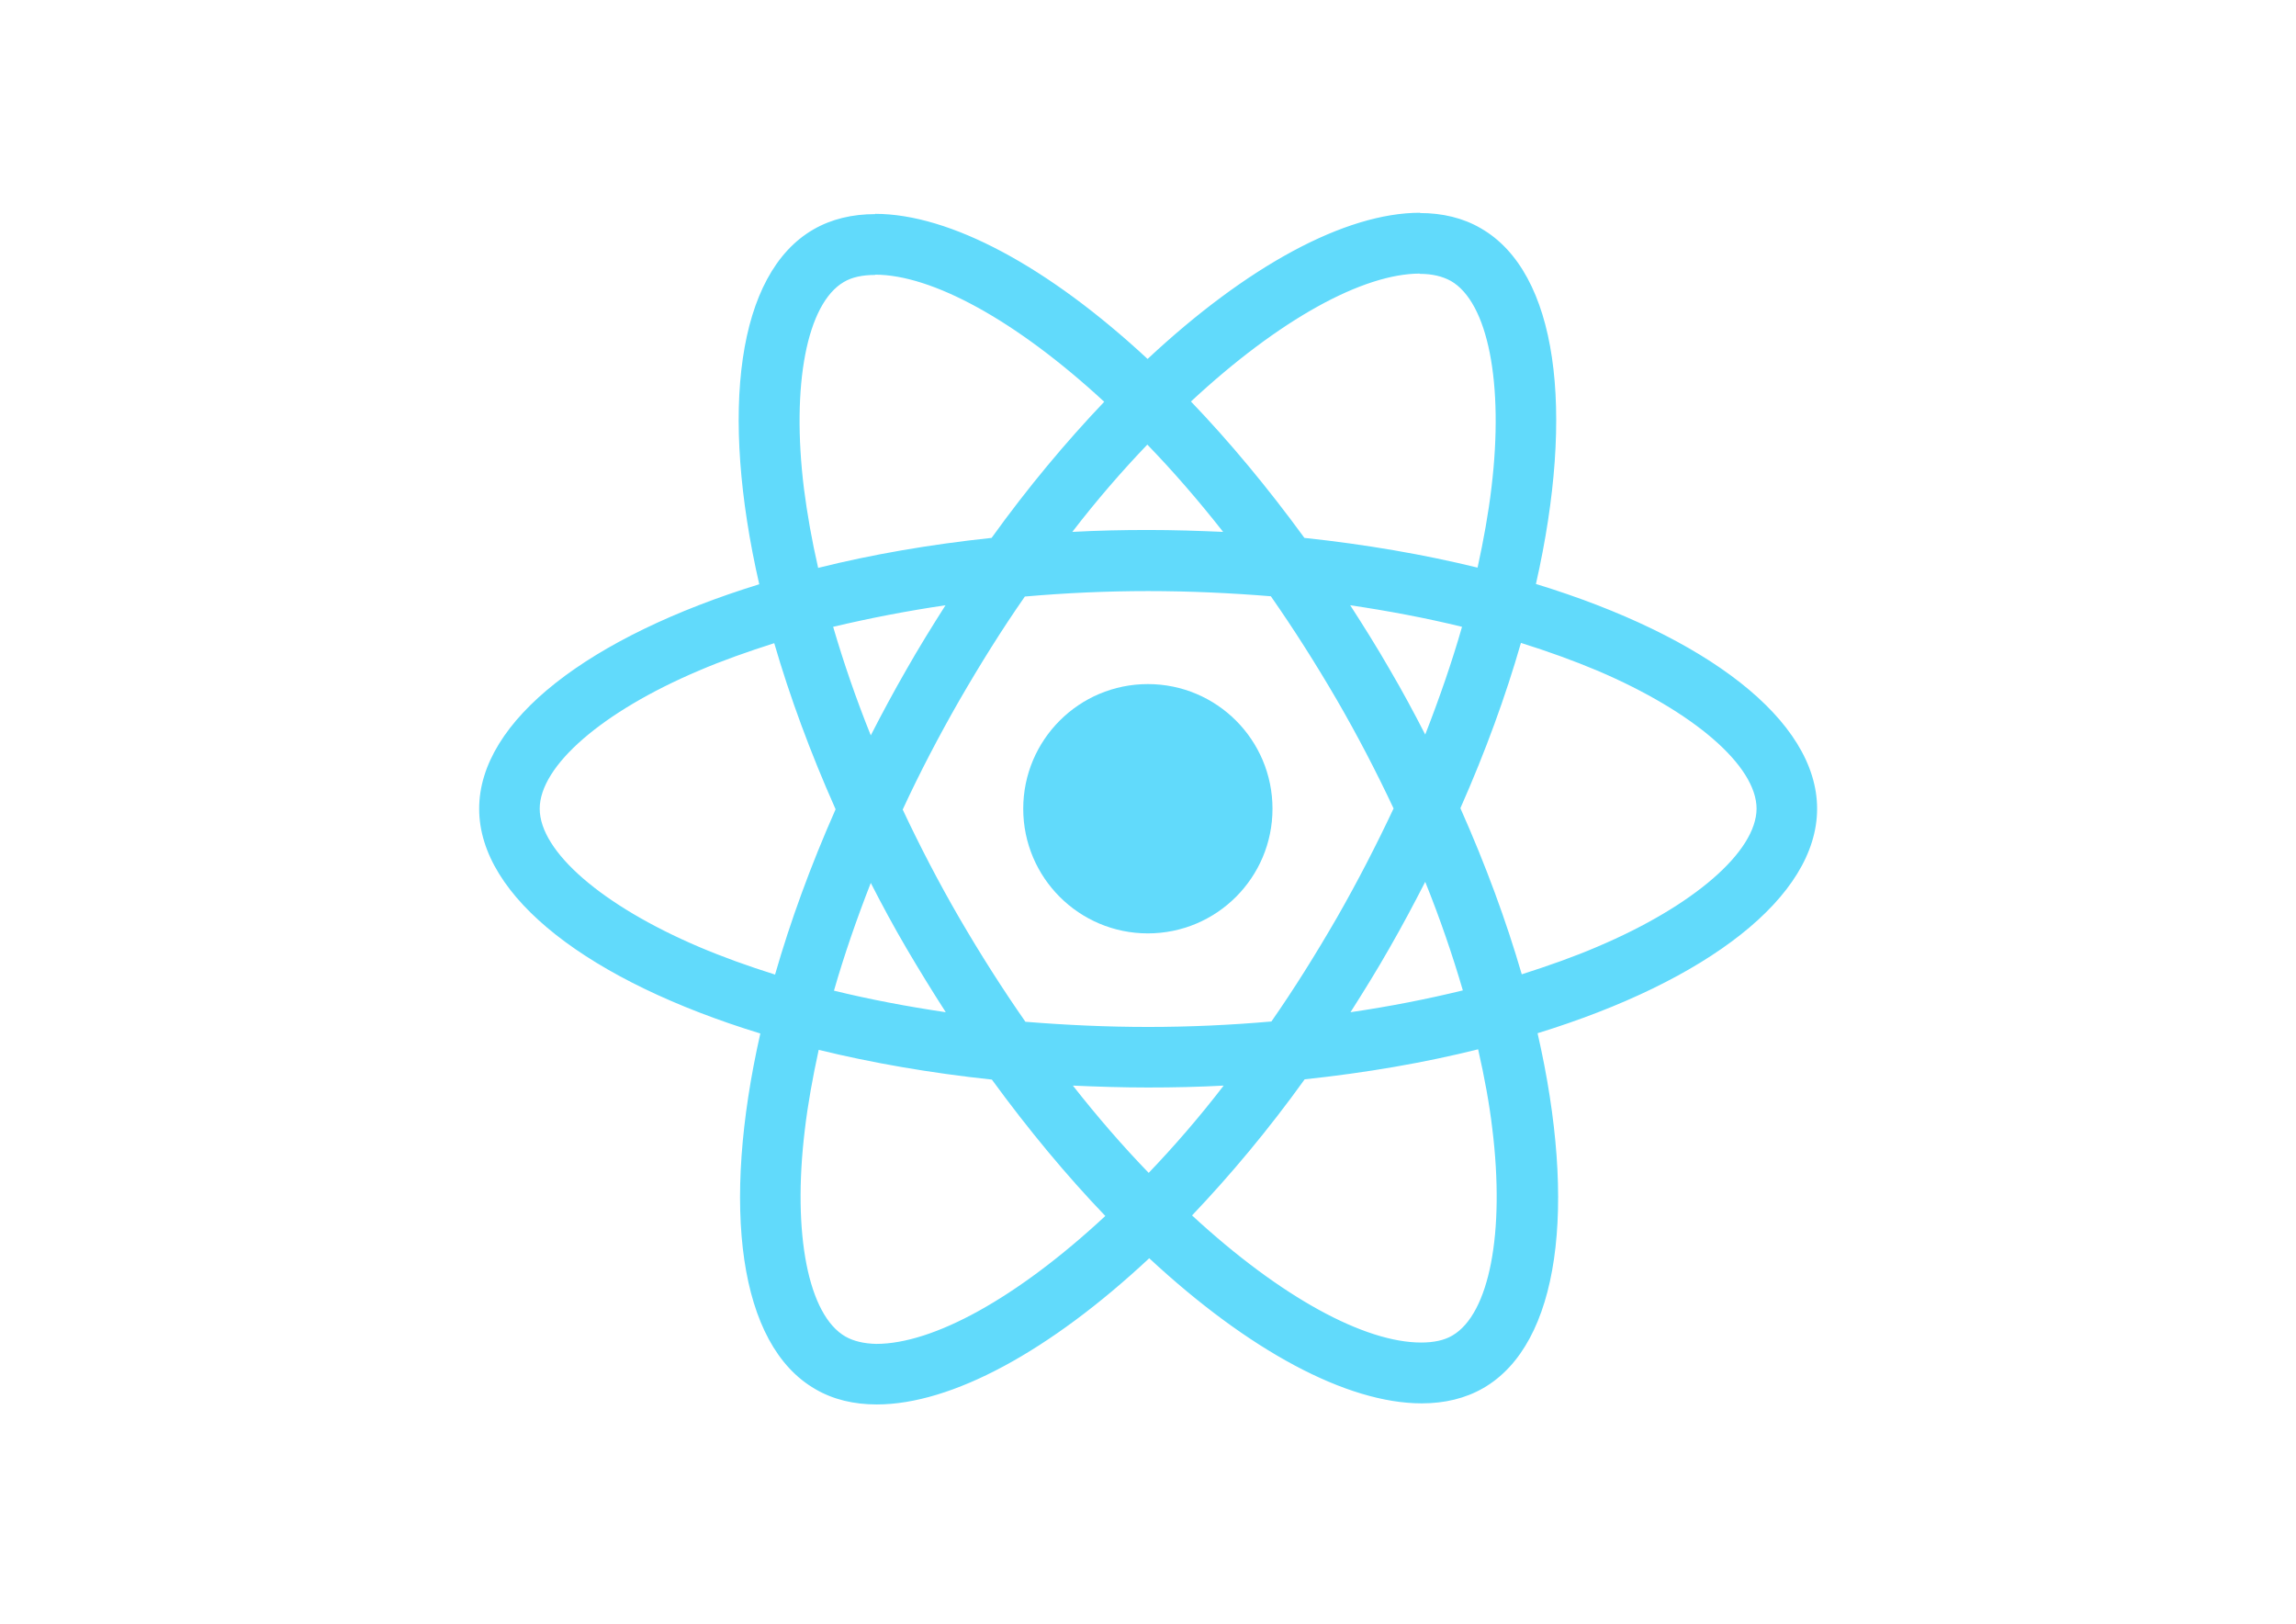
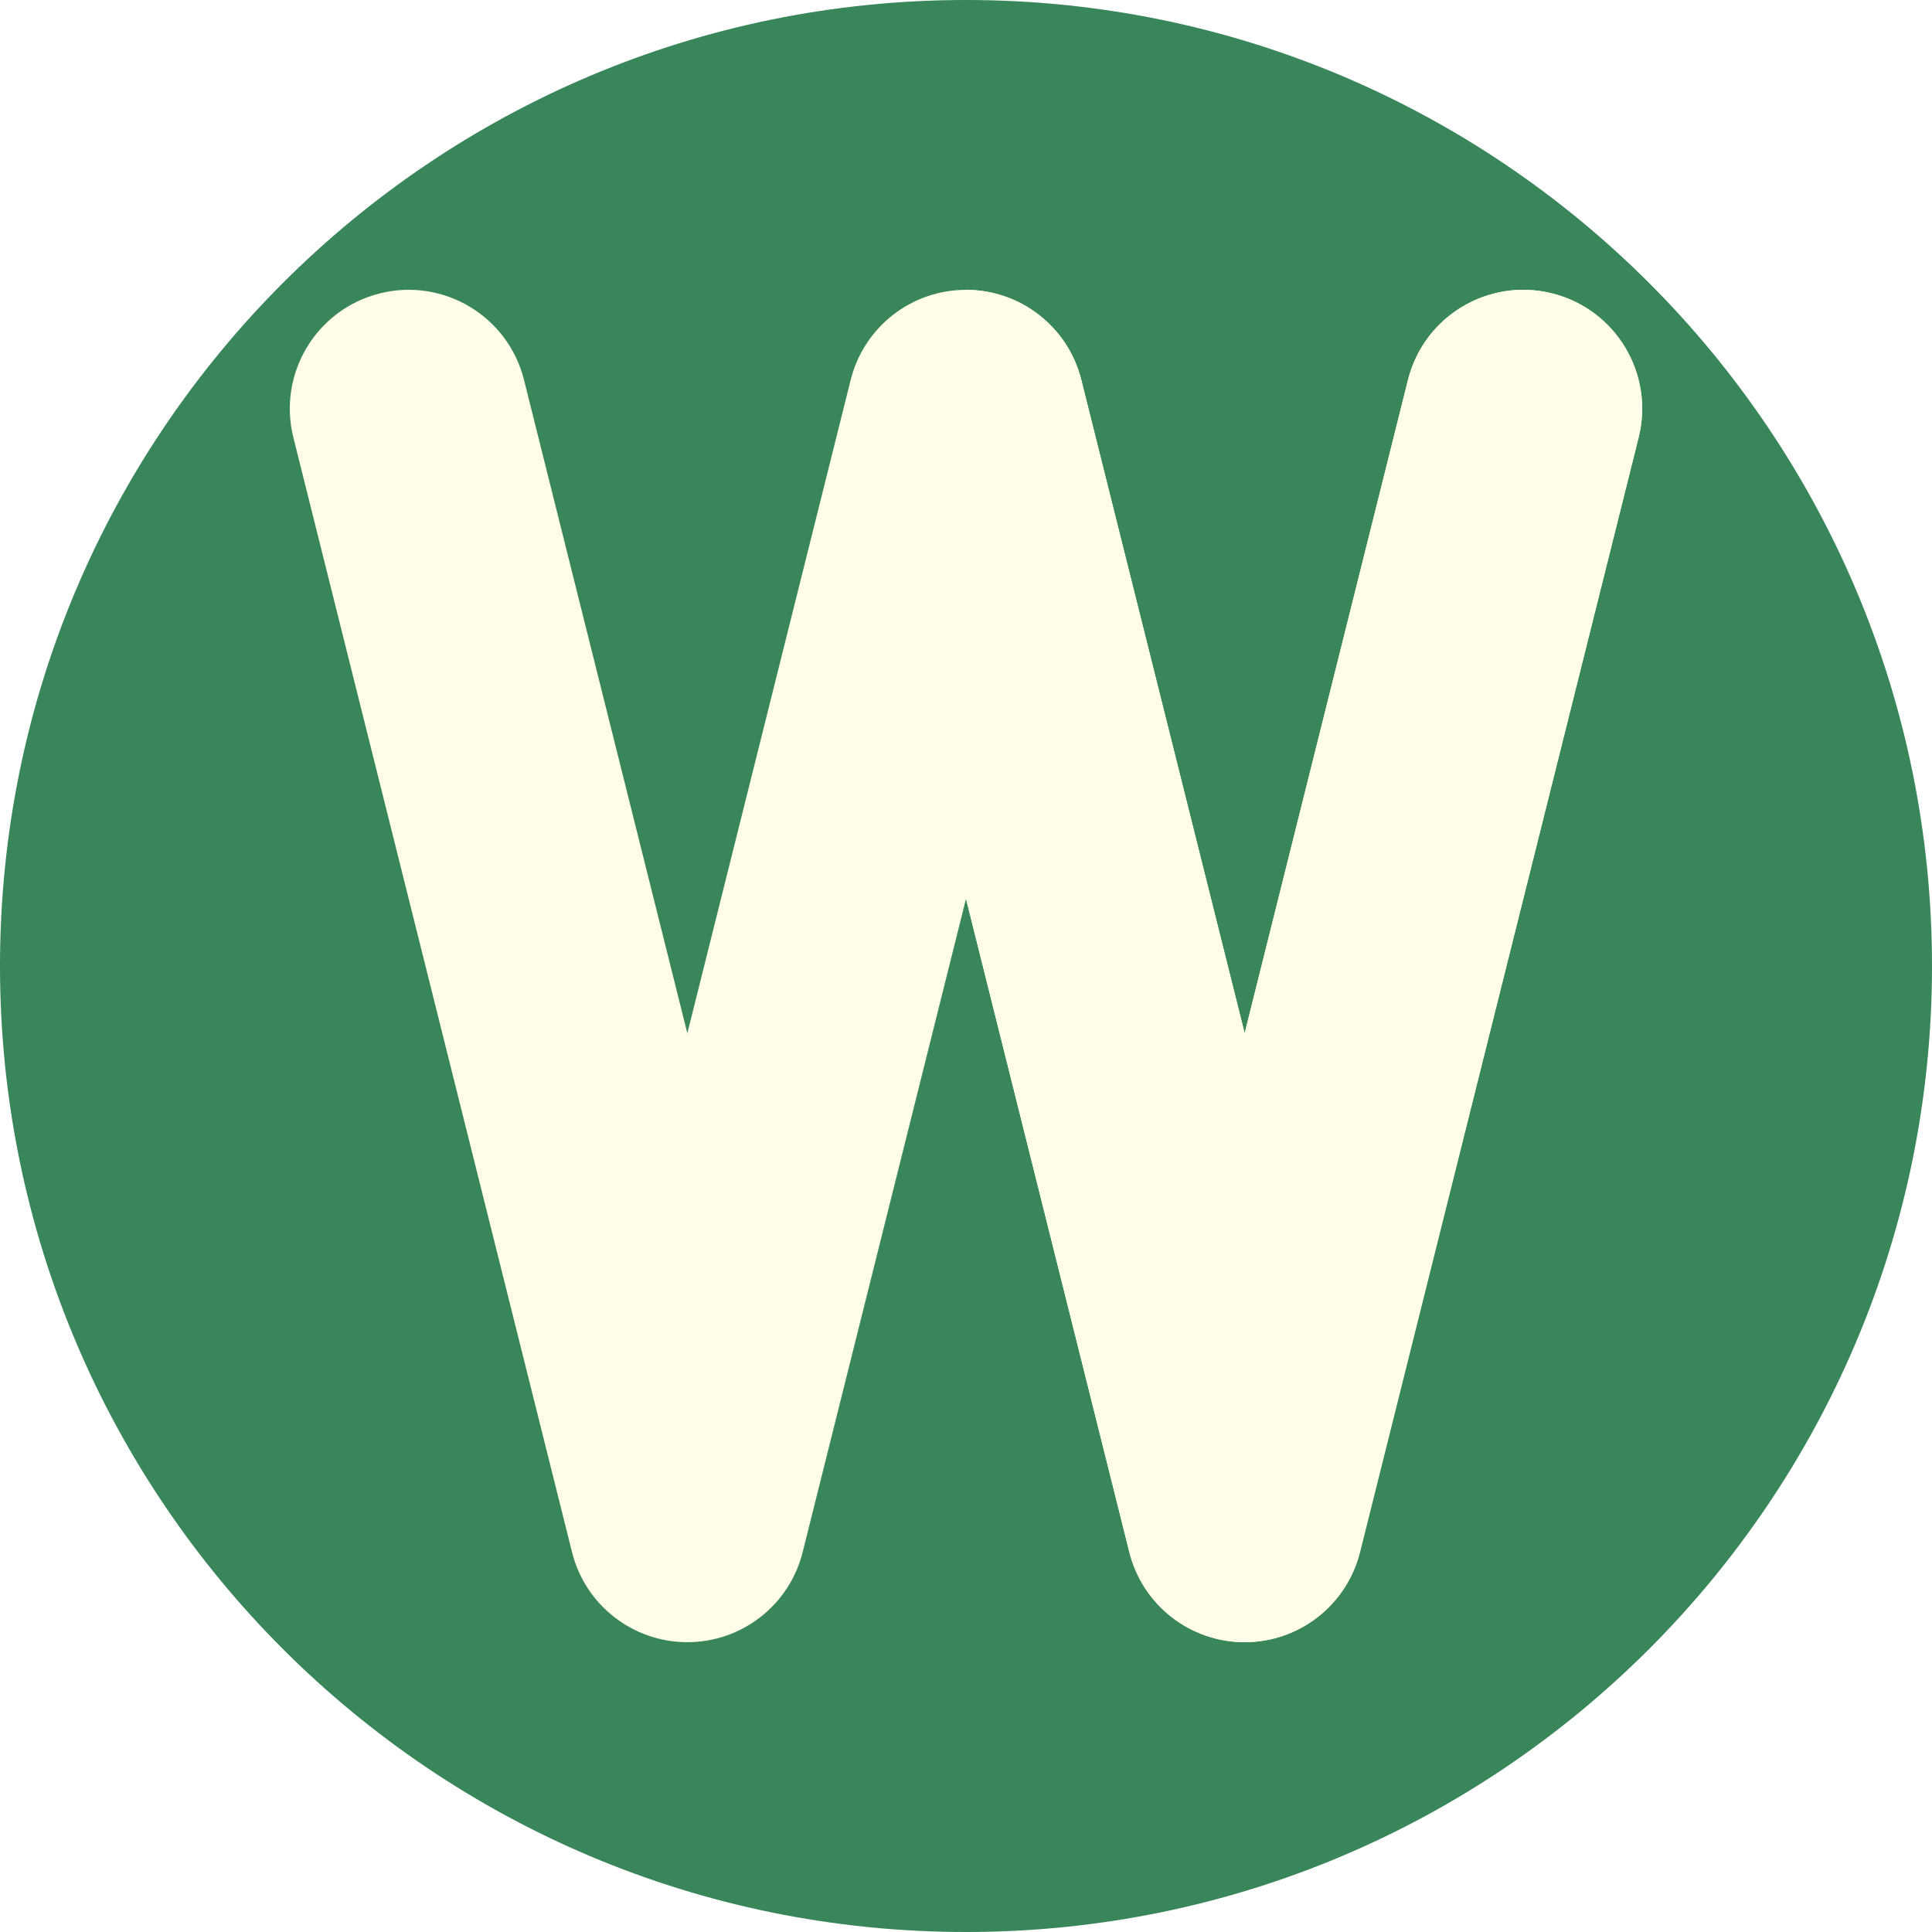
- <svg xmlns="http://www.w3.org/2000/svg" viewBox="0 0 841.9 595.3">
-   <g fill="#61DAFB">
-     <path d="M666.3 296.5c0-32.5-40.7-63.3-103.1-82.4 14.4-63.6 8-114.2-20.2-130.4-6.5-3.8-14.1-5.6-22.4-5.6v22.3c4.6 0 8.3.9 11.4 2.6 13.6 7.8 19.5 37.5 14.9 75.7-1.1 9.4-2.9 19.3-5.1 29.4-19.6-4.8-41-8.5-63.5-10.9-13.5-18.5-27.5-35.3-41.6-50 32.6-30.3 63.2-46.9 84-46.9V78c-27.5 0-63.5 19.6-99.9 53.6-36.4-33.8-72.4-53.2-99.9-53.2v22.3c20.7 0 51.4 16.5 84 46.6-14 14.7-28 31.4-41.3 49.9-22.6 2.4-44 6.1-63.6 11-2.3-10-4-19.7-5.2-29-4.7-38.2 1.1-67.9 14.6-75.8 3-1.8 6.9-2.6 11.5-2.6V78.5c-8.4 0-16 1.8-22.6 5.6-28.1 16.2-34.4 66.7-19.9 130.1-62.2 19.2-102.7 49.9-102.7 82.3 0 32.5 40.7 63.3 103.1 82.4-14.4 63.6-8 114.2 20.2 130.4 6.5 3.8 14.1 5.6 22.5 5.6 27.5 0 63.5-19.6 99.9-53.6 36.4 33.8 72.4 53.2 99.9 53.2 8.4 0 16-1.8 22.6-5.6 28.1-16.2 34.4-66.7 19.9-130.1 62-19.1 102.5-49.9 102.5-82.3zm-130.2-66.7c-3.7 12.9-8.3 26.2-13.5 39.5-4.1-8-8.4-16-13.1-24-4.6-8-9.5-15.8-14.4-23.4 14.2 2.1 27.9 4.7 41 7.9zm-45.8 106.5c-7.8 13.5-15.8 26.3-24.1 38.2-14.9 1.3-30 2-45.2 2-15.1 0-30.2-.7-45-1.9-8.3-11.9-16.4-24.6-24.2-38-7.6-13.1-14.5-26.4-20.8-39.8 6.2-13.4 13.2-26.8 20.7-39.9 7.8-13.5 15.8-26.3 24.1-38.2 14.9-1.3 30-2 45.2-2 15.1 0 30.2.7 45 1.9 8.3 11.9 16.4 24.6 24.2 38 7.6 13.1 14.5 26.4 20.8 39.8-6.3 13.4-13.2 26.8-20.7 39.9zm32.3-13c5.4 13.4 10 26.8 13.8 39.8-13.1 3.2-26.9 5.9-41.2 8 4.9-7.7 9.8-15.6 14.4-23.7 4.6-8 8.9-16.1 13-24.1zM421.2 430c-9.3-9.6-18.6-20.3-27.8-32 9 .4 18.2.7 27.5.7 9.4 0 18.7-.2 27.8-.7-9 11.7-18.3 22.4-27.5 32zm-74.4-58.9c-14.2-2.1-27.9-4.7-41-7.9 3.7-12.9 8.3-26.2 13.5-39.5 4.1 8 8.4 16 13.1 24 4.7 8 9.5 15.8 14.4 23.4zM420.7 163c9.3 9.6 18.6 20.3 27.8 32-9-.4-18.2-.7-27.5-.7-9.4 0-18.7.2-27.8.7 9-11.7 18.3-22.4 27.5-32zm-74 58.9c-4.9 7.7-9.8 15.6-14.4 23.7-4.6 8-8.9 16-13 24-5.4-13.4-10-26.8-13.8-39.8 13.1-3.1 26.9-5.8 41.2-7.9zm-90.5 125.2c-35.4-15.1-58.3-34.9-58.3-50.6 0-15.7 22.9-35.6 58.3-50.6 8.6-3.7 18-7 27.7-10.1 5.7 19.6 13.2 40 22.5 60.9-9.2 20.8-16.6 41.1-22.2 60.6-9.9-3.1-19.3-6.5-28-10.2zM310 490c-13.6-7.8-19.5-37.5-14.9-75.7 1.1-9.4 2.9-19.3 5.1-29.4 19.6 4.8 41 8.5 63.5 10.9 13.5 18.5 27.5 35.3 41.6 50-32.6 30.3-63.2 46.9-84 46.9-4.5-.1-8.3-1-11.3-2.7zm237.2-76.2c4.7 38.2-1.1 67.9-14.6 75.8-3 1.8-6.9 2.6-11.5 2.6-20.7 0-51.4-16.5-84-46.6 14-14.7 28-31.4 41.3-49.9 22.6-2.4 44-6.1 63.6-11 2.3 10.1 4.1 19.8 5.2 29.1zm38.5-66.7c-8.6 3.7-18 7-27.7 10.1-5.7-19.6-13.2-40-22.5-60.9 9.2-20.8 16.6-41.1 22.2-60.6 9.9 3.1 19.3 6.5 28.1 10.2 35.4 15.1 58.3 34.9 58.3 50.6-.1 15.7-23 35.6-58.4 50.6zM320.8 78.4z" />
-     <circle cx="420.9" cy="296.5" r="45.7" />
-     <path d="M520.5 78.1z" />
+ <svg xmlns="http://www.w3.org/2000/svg" version="1.1" width="512" height="512" x="0" y="0" viewBox="0 0 512 512" style="enable-background:new 0 0 512 512" xml:space="preserve" class="">
+   <circle r="256" cx="256" cy="256" fill="#388659" shape="circle" />
+   <g transform="matrix(0.7,0,0,0.7,76.80004,76.79995)">
+     <g>
+       <g>
+         <path d="m361.496 512c-20.649 0-38.647-14.053-43.654-34.085l-61.842-247.369-61.841 247.369c-5.008 20.032-23.007 34.085-43.655 34.085s-38.647-14.053-43.654-34.085l-105.496-421.991c-6.027-24.11 8.631-48.542 32.741-54.569 24.105-6.029 48.541 8.631 54.568 32.742l61.841 247.369 61.841-247.369c5.008-20.033 23.007-34.086 43.655-34.086 20.649 0 38.647 14.053 43.654 34.085l61.841 247.369 61.841-247.369c6.027-24.11 30.459-38.772 54.568-32.741 24.109 6.027 38.769 30.459 32.741 54.569l-105.495 421.991c-5.008 20.032-23.006 34.085-43.654 34.085z" fill="#fffce8" data-original="#fff16b" class="" />
+       </g>
+       <g>
+         <path d="m477.905 1.355c-24.109-6.03-48.541 8.631-54.568 32.741l-61.841 247.369-61.842-247.368c-5.007-20.033-23.005-34.086-43.654-34.086v230.535l61.841 247.369c5.008 20.032 23.006 34.085 43.655 34.085 20.648 0 38.647-14.053 43.654-34.085l105.496-421.991c6.028-24.11-8.632-48.542-32.741-54.569z" fill="#fffce8" data-original="#ffb454" class="" />
+       </g>
+     </g>
  </g>
</svg>
